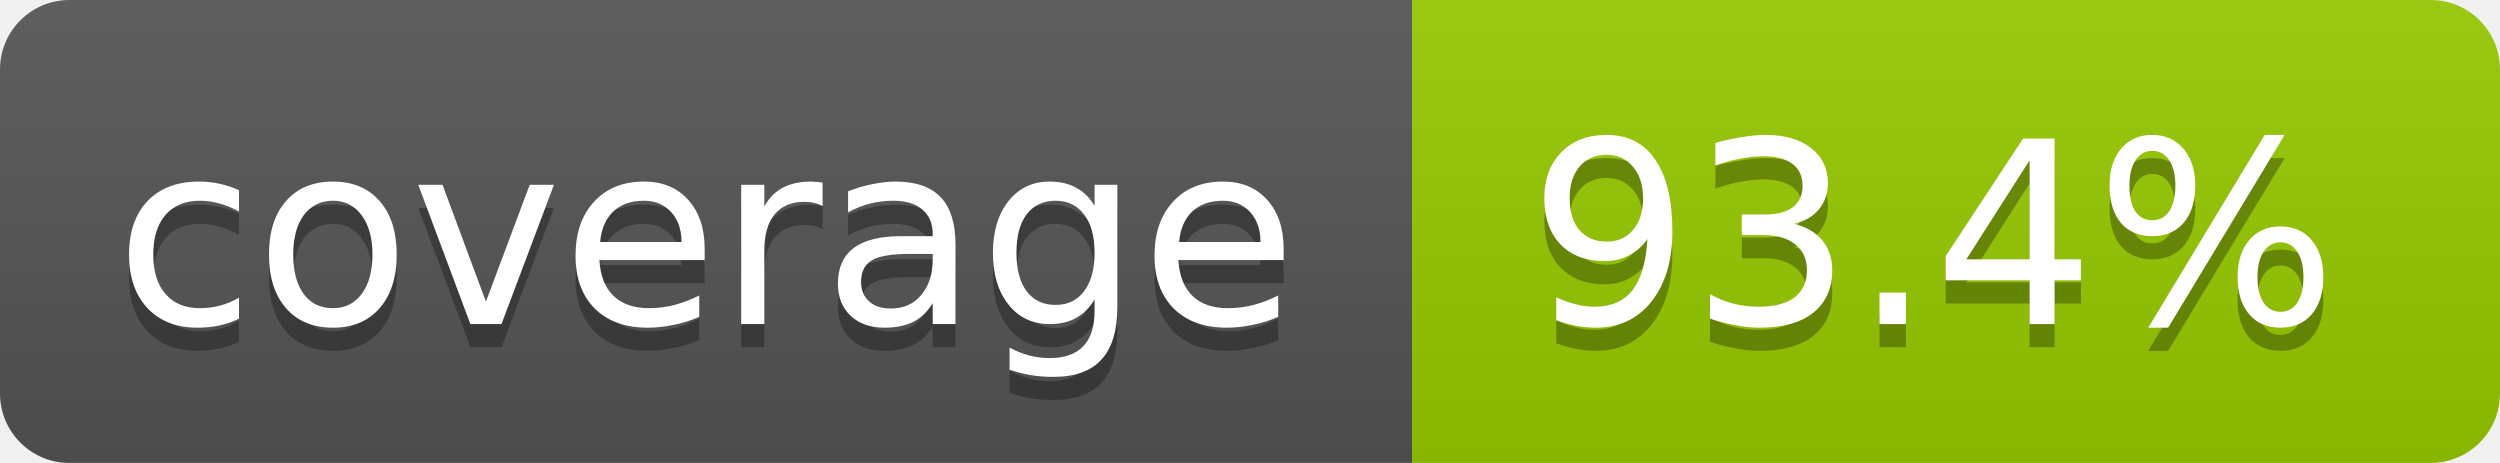
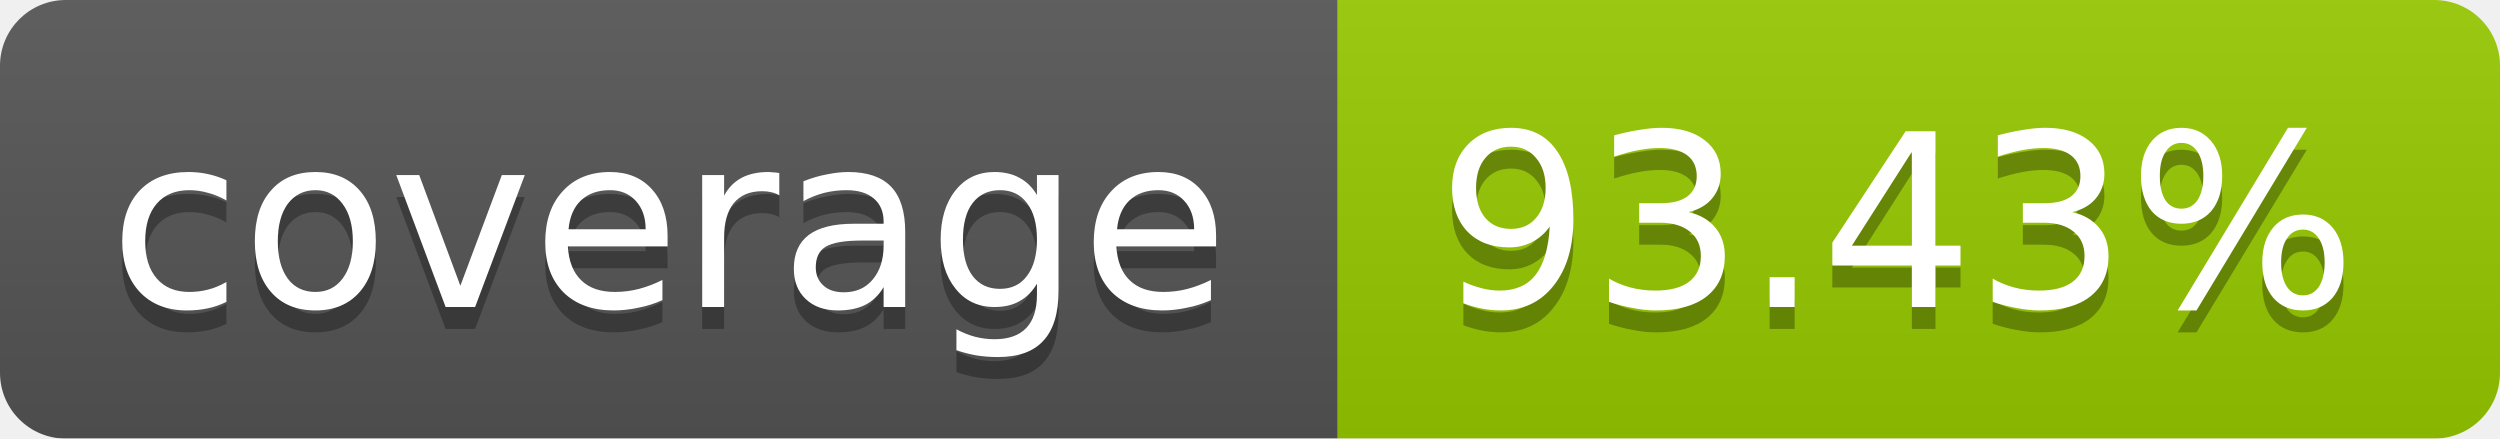
- <svg xmlns="http://www.w3.org/2000/svg" width="108" height="20">
+ <svg xmlns="http://www.w3.org/2000/svg" width="114" height="20">
  <linearGradient id="b" x2="0" y2="100%">
    <stop offset="0" stop-color="#bbb" stop-opacity=".1" />
    <stop offset="1" stop-opacity=".1" />
  </linearGradient>
  <mask id="a">
-     <rect width="108" height="20" rx="3" fill="#fff" />
+     <rect width="114" height="20" rx="3" fill="#fff" />
  </mask>
  <g mask="url(#a)">
    <path fill="#555" d="M0 0h61v20H0z" />
-     <path fill="#97CA00" d="M61 0h47v20H61z" />
-     <path fill="url(#b)" d="M0 0h108v20H0z" />
+     <path fill="#97CA00" d="M61 0h53v20H61z" />
+     <path fill="url(#b)" d="M0 0h114v20H0z" />
  </g>
  <g fill="#fff" text-anchor="middle" font-family="DejaVu Sans,Verdana,Geneva,sans-serif" font-size="11">
    <text x="30.5" y="15" fill="#010101" fill-opacity=".3">coverage</text>
    <text x="30.5" y="14">coverage</text>
-     <text x="83.5" y="15" fill="#010101" fill-opacity=".3">93.4%</text>
-     <text x="83.5" y="14">93.4%</text>
+     <text x="86.5" y="15" fill="#010101" fill-opacity=".3">93.43%</text>
+     <text x="86.5" y="14">93.43%</text>
  </g>
</svg>
